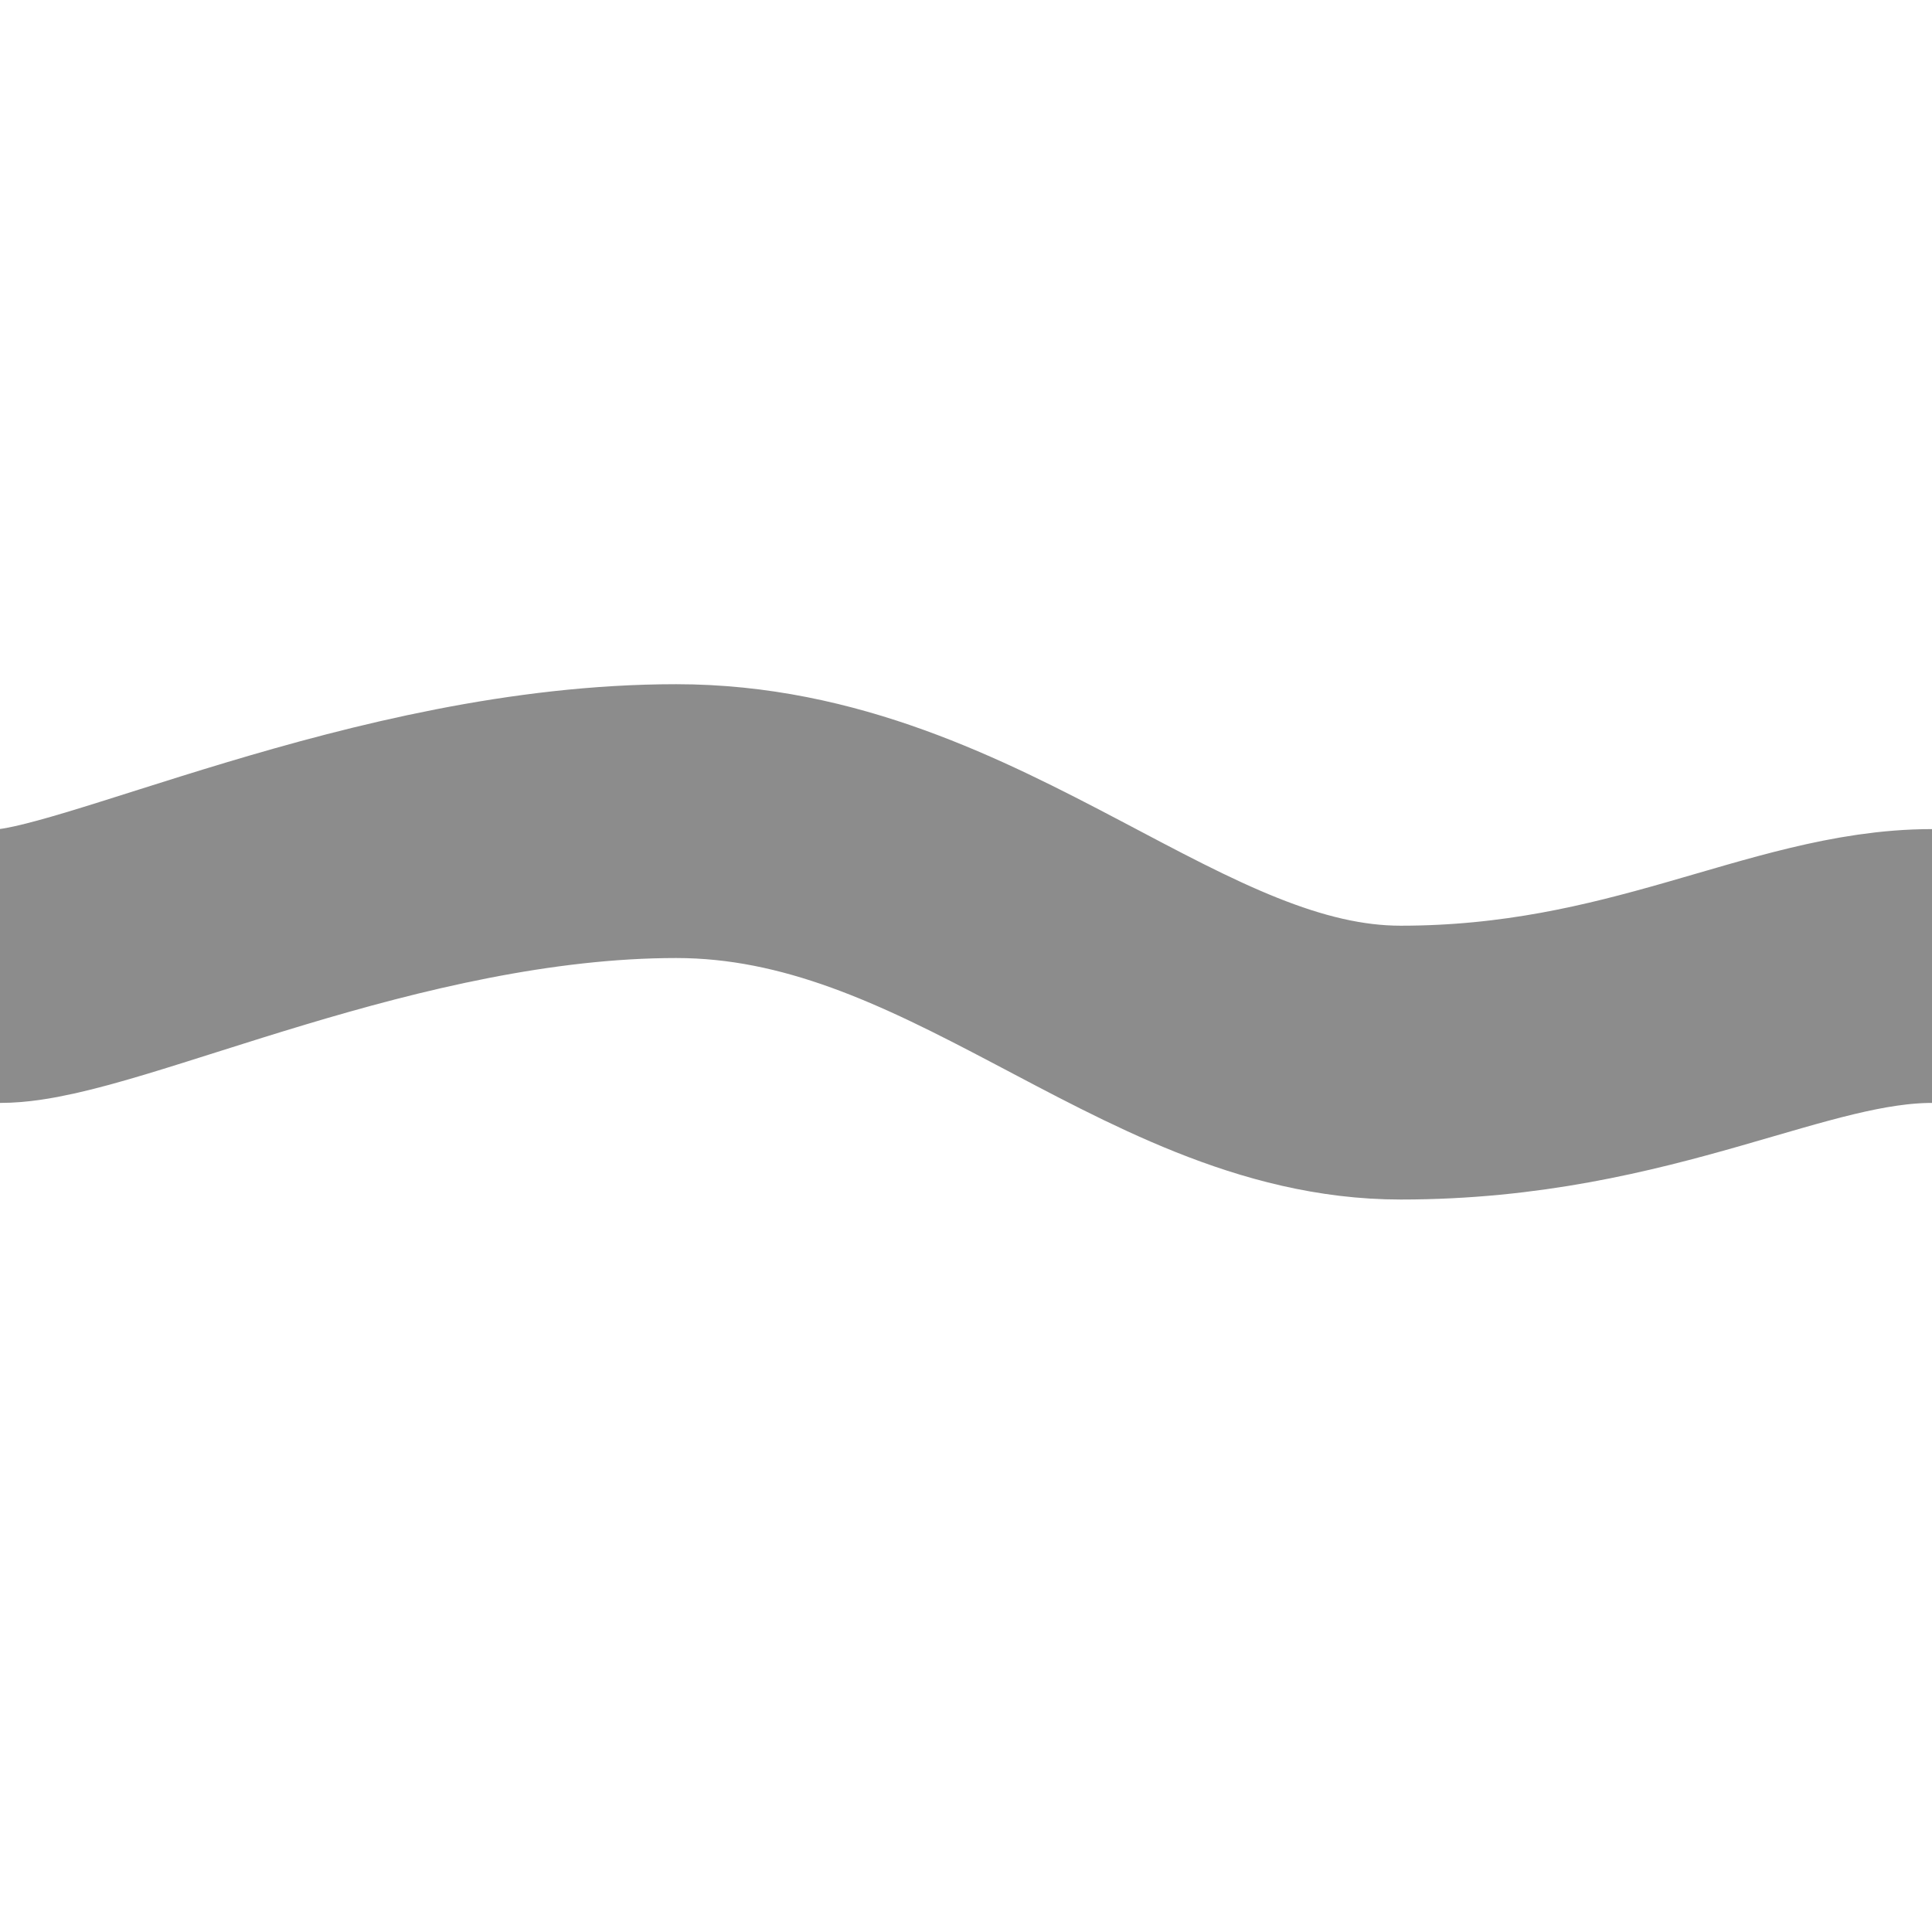
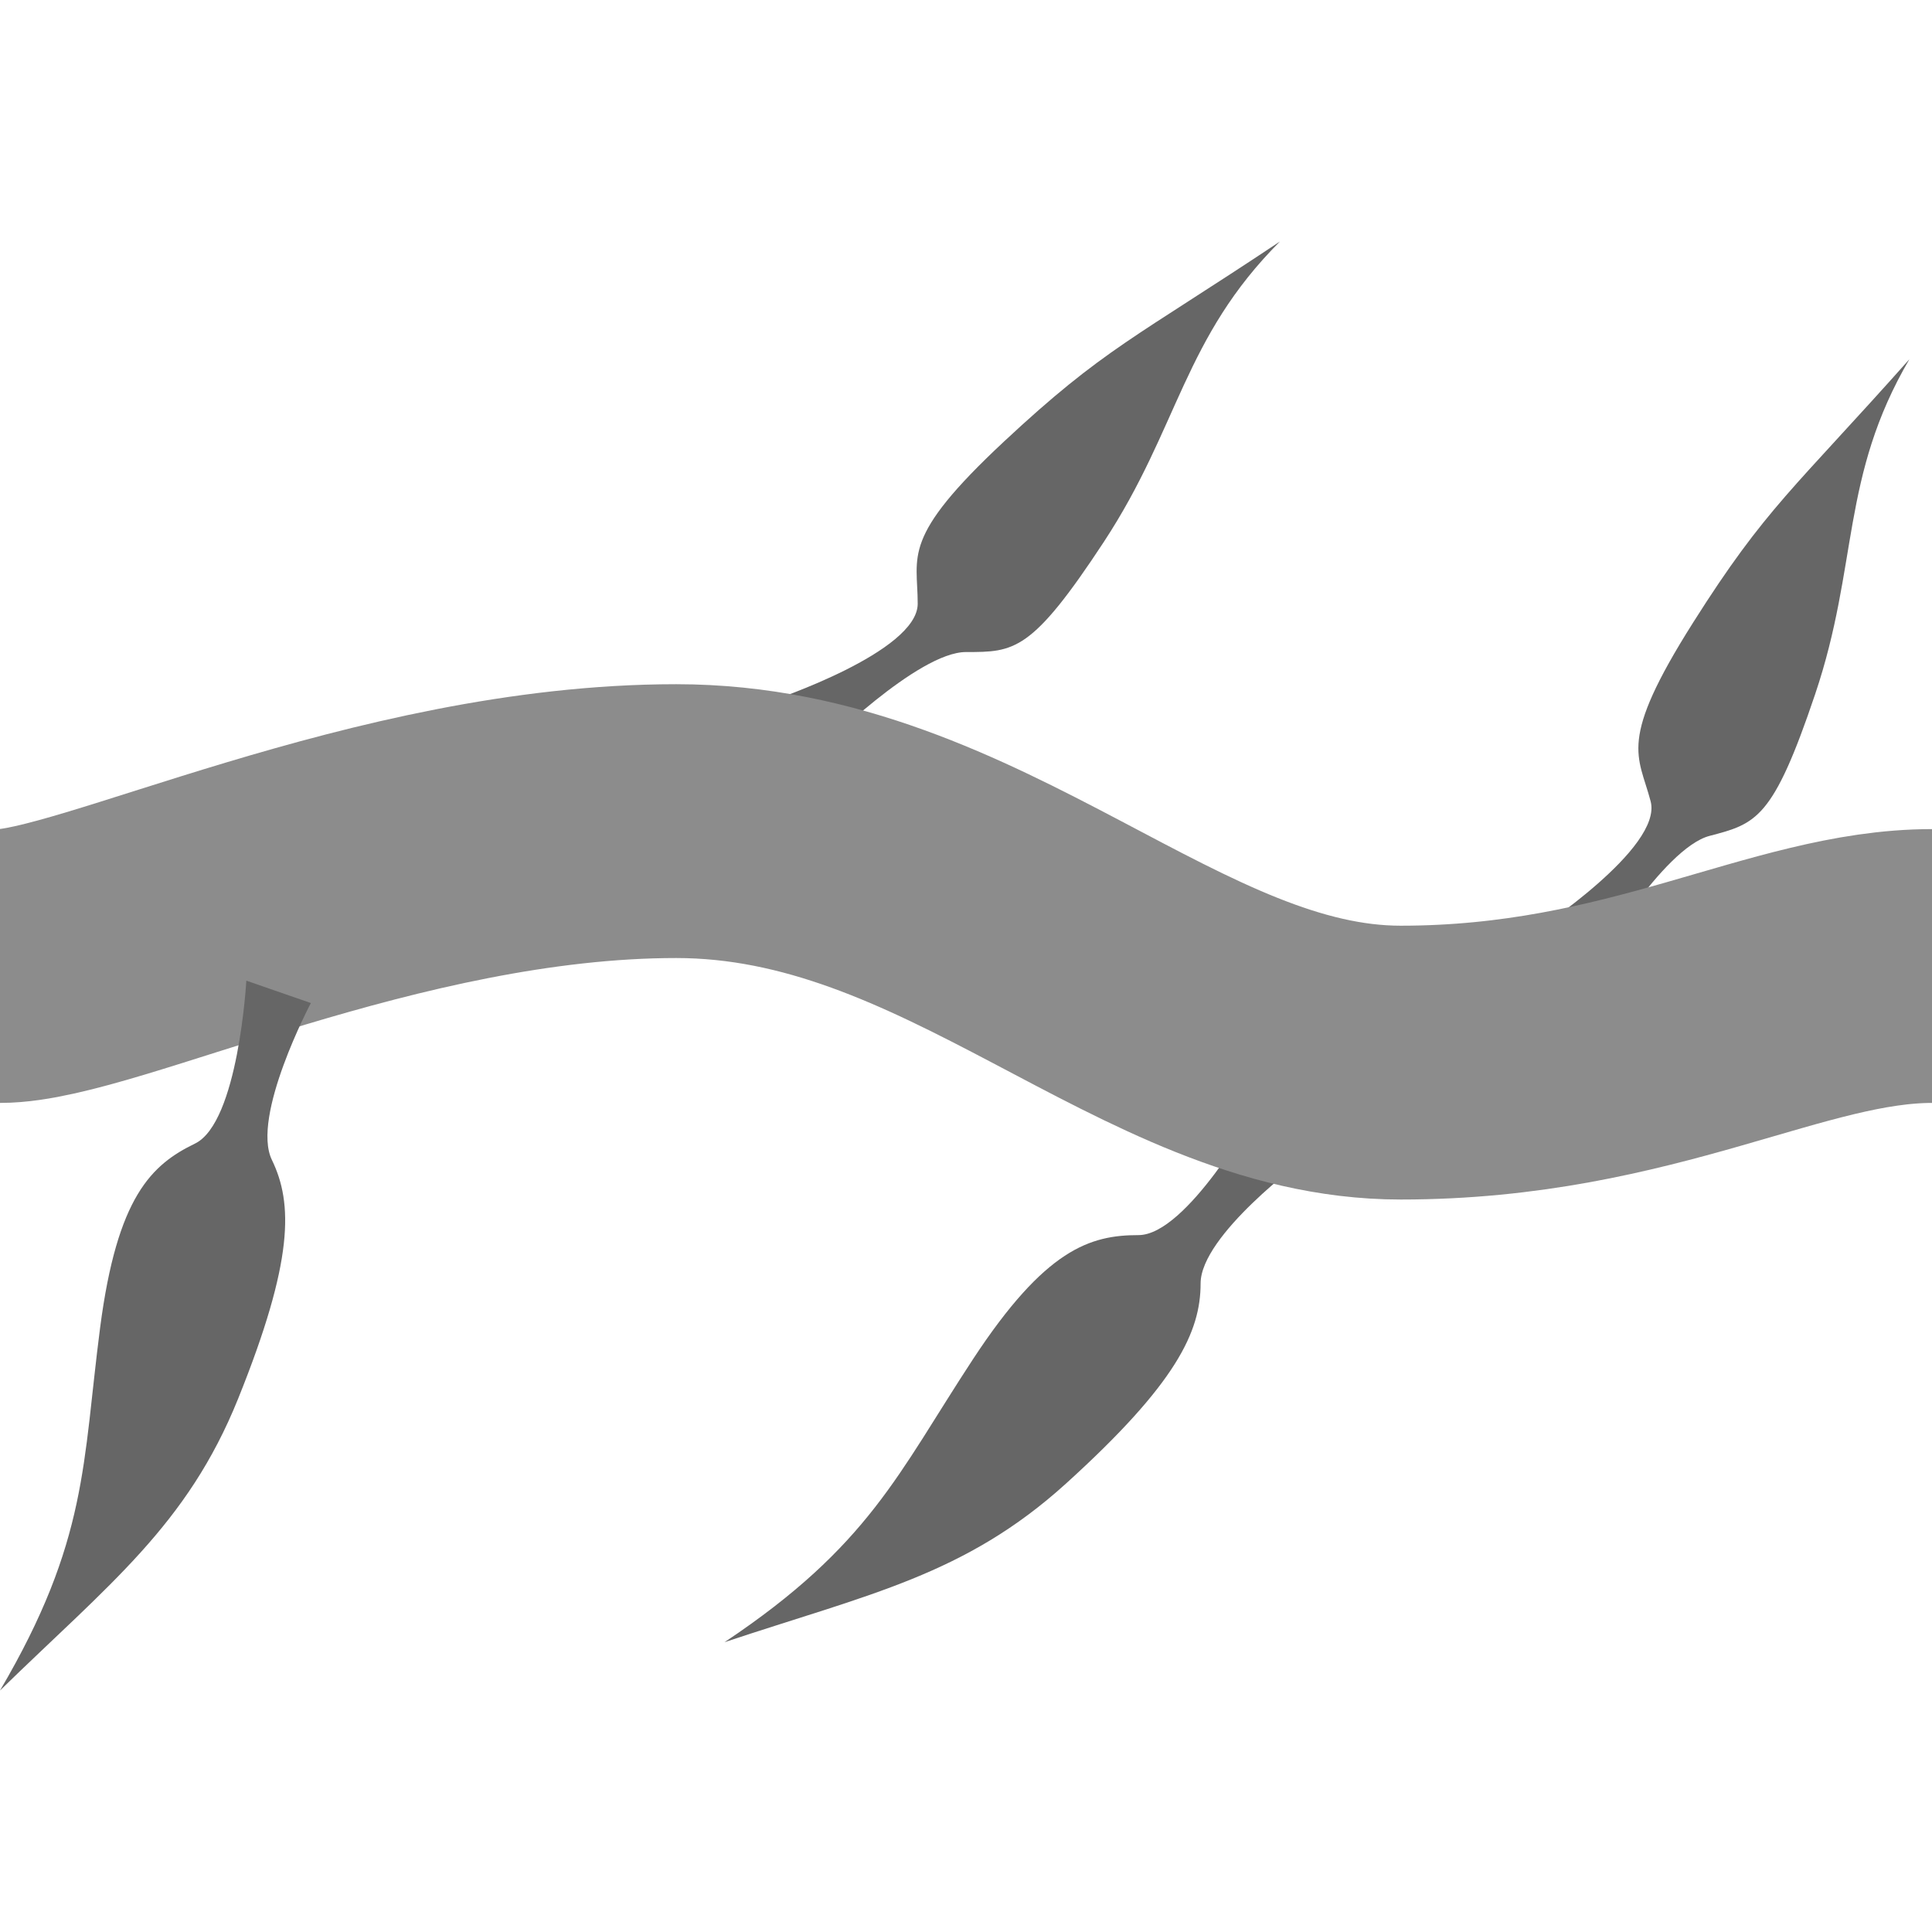
- <svg xmlns="http://www.w3.org/2000/svg" id="svg8" version="1.1" viewBox="0 0 105.833 105.833" height="400" width="400">
+ <svg xmlns="http://www.w3.org/2000/svg" width="400" height="400" viewBox="0 0 105.833 105.833" version="1.1" id="svg8">
  <defs id="defs2" />
  <g id="layer1">
-     <path style="fill:none;stroke:#8c8c8c;stroke-width:15;stroke-linecap:round;stroke-linejoin:miter;stroke-opacity:1;font-variation-settings:normal;opacity:1;vector-effect:none;fill-opacity:1;stroke-miterlimit:4;stroke-dasharray:none;stroke-dashoffset:0;stop-color:#000000;stop-opacity:1" d="m 0,52.917 c 5.292,0 21.167,-7.937 37.042,-7.937 15.875,0 26.458,13.229 39.688,13.229 13.229,0 21.167,-5.292 29.104,-5.292" id="path834" />
+     <path style="fill:#666666;fill-opacity:1;stroke:none;stroke-width:0.265px;stroke-linecap:butt;stroke-linejoin:miter;stroke-opacity:1" d="m 87.312,52.917 c 0,0 3.78,-6.459 6.339,-7.129 2.56,-0.67 3.474,-0.909 5.782,-7.764 2.388,-7.092 1.383,-11.887 5.162,-18.346 -6.339,7.129 -7.852,8.107 -11.852,14.432 -4.145,6.555 -2.992,7.229 -2.322,9.789 0.67,2.56 -6.339,7.129 -6.339,7.129 z" id="path836" />
+     <path id="path836-0" d="m 68.792,60.854 c 0,0 -3.78,6.804 -6.426,6.804 -2.646,0 -5.103,0.756 -9.071,6.804 C 49.189,80.718 47.625,84.667 39.688,89.958 47.625,87.312 52.852,86.29 58.397,81.265 c 6.048,-5.481 7.371,-8.315 7.371,-10.961 -7e-6,-2.646 5.67,-6.804 5.67,-6.804 z" style="fill:#666666;fill-opacity:1;stroke:none;stroke-width:0.265px;stroke-linecap:butt;stroke-linejoin:miter;stroke-opacity:1" />
+     <path id="path836-6" d="m 44.979,41.01 c 0,0 5.292,-5.292 7.938,-5.292 2.646,0 3.591,10e-7 7.56,-6.048 4.106,-6.257 4.347,-11.15 9.638,-16.442 -7.938,5.292 -9.648,5.855 -15.119,10.961 -5.67,5.292 -4.725,6.237 -4.725,8.882 0,2.646 -7.938,5.292 -7.938,5.292 z" style="fill:#666666;fill-opacity:1;stroke:none;stroke-width:0.265px;stroke-linecap:butt;stroke-linejoin:miter;stroke-opacity:1" />
+     <path id="path834" d="m 0,52.917 c 5.292,0 21.167,-7.937 37.042,-7.937 15.875,0 26.458,13.229 39.688,13.229 13.229,0 21.167,-5.292 29.104,-5.292" style="fill:none;stroke:#8c8c8c;stroke-width:15;stroke-linecap:round;stroke-linejoin:miter;stroke-opacity:1;font-variation-settings:normal;opacity:1;vector-effect:none;fill-opacity:1;stroke-miterlimit:4;stroke-dasharray:none;stroke-dashoffset:0;stop-color:#000000;stop-opacity:1" />
+     <path style="fill:#666666;fill-opacity:1;stroke:none;stroke-width:0.265px;stroke-linecap:butt;stroke-linejoin:miter;stroke-opacity:1" d="m 13.494,53.72 c 0,0 -0.434,7.771 -2.814,8.925 C 8.299,63.799 6.418,65.551 5.485,72.724 4.519,80.145 4.834,84.38 0,92.604 c 5.988,-5.843 10.246,-9.043 13.044,-15.984 3.051,-7.57 3.005,-10.698 1.851,-13.079 -1.154,-2.381 2.134,-8.595 2.134,-8.595 z" id="path836-0-9" />
  </g>
</svg>
